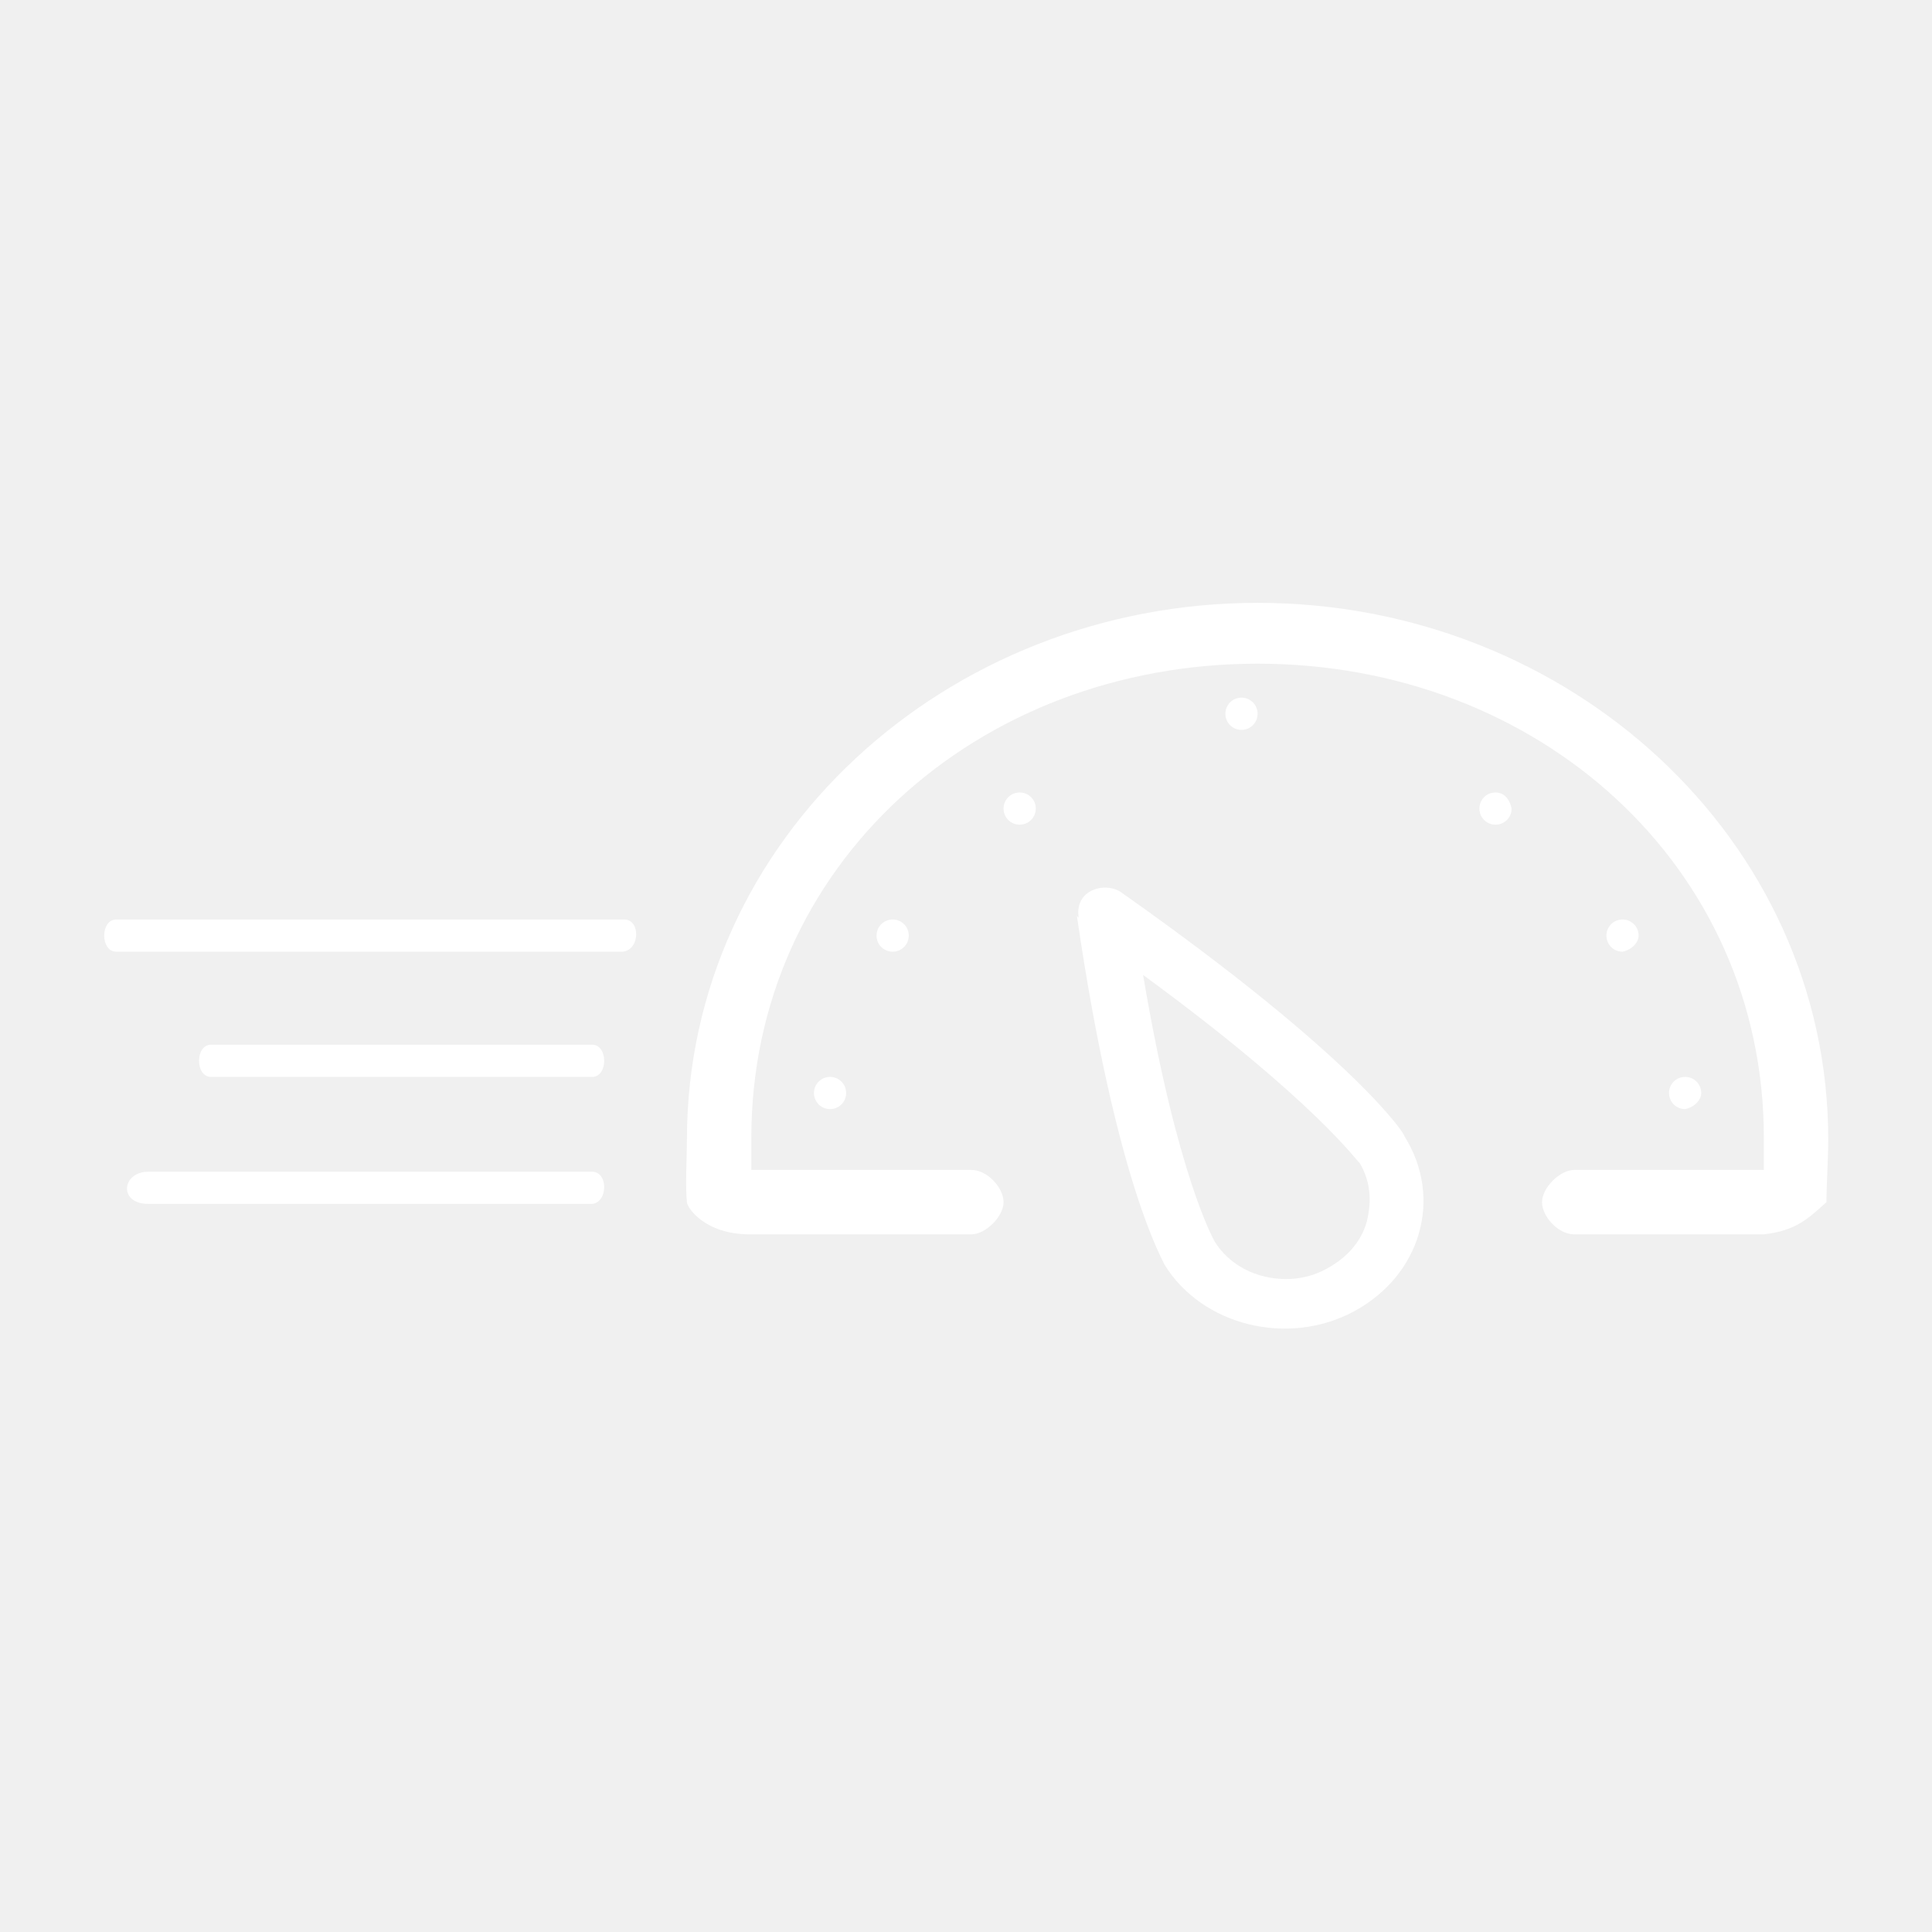
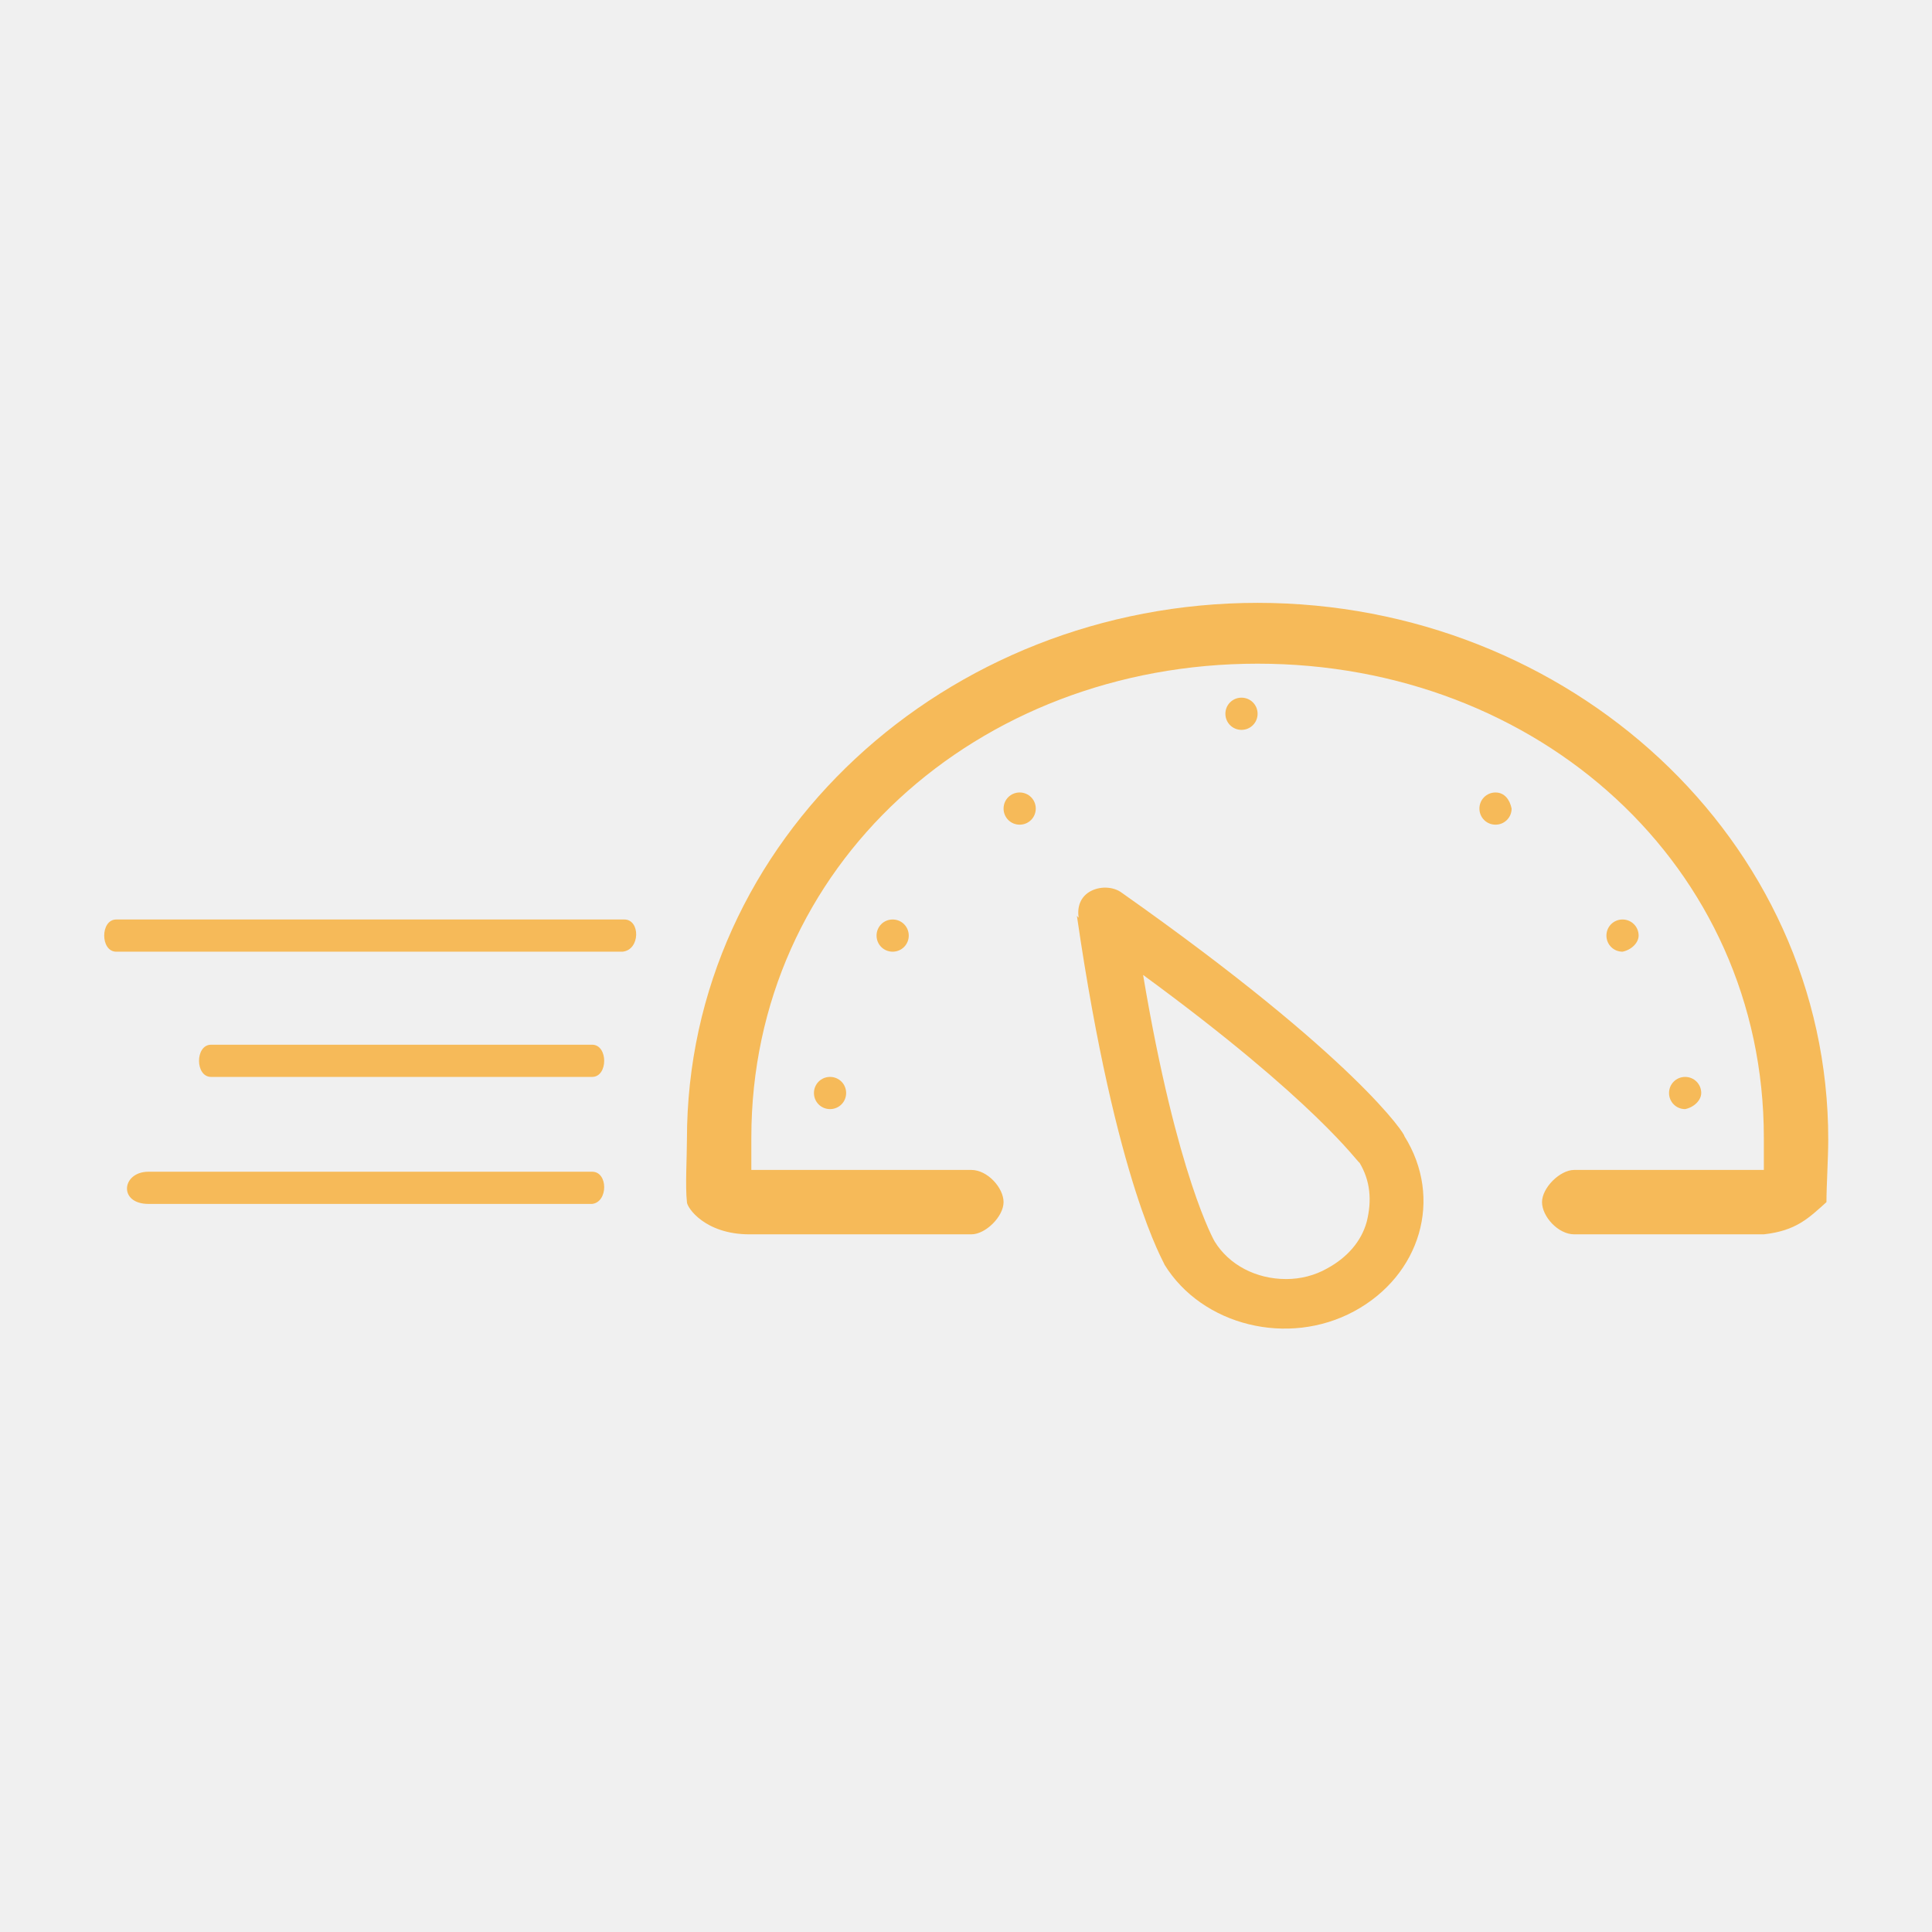
<svg xmlns="http://www.w3.org/2000/svg" version="1.1" id="Слой_1" x="0px" y="0px" viewBox="0 0 108 108" style="enable-background:new 0 0 108 108;" xml:space="preserve">
  <style type="text/css">
- 	.st0{fill:#fff;}
+ 	.st0{fill:#F6BA59;}
</style>
  <g>
    <g>
      <path class="st0" d="M102.2,63.7c0-16.8-14.5-30-31.9-30s-31.9,13.2-31.9,30c0,1-0.1,2.6,0,3.5c0,0.3,1,1.8,3.5,1.8h12.4    c0.8,0,1.8-1,1.8-1.8s-0.9-1.8-1.8-1.8H42c0-0.5,0-1.3,0-1.8c0-15.2,12.6-26.5,28.3-26.5s28.3,11.3,28.3,26.5c0,0.5,0,1.3,0,1.8    H88c-0.8,0-1.8,1-1.8,1.8S87.1,69,88,69c0,0,10.7,0,10.6,0c1.8-0.2,2.5-0.9,3.5-1.8C102.1,66.3,102.2,64.7,102.2,63.7z M62.7,49.9    L62.7,49.9c-0.4-0.3-1.1-0.4-1.7-0.1s-0.8,0.9-0.7,1.5l-0.1-0.1c2.2,15.1,4.9,19.4,4.9,19.5c2.1,3.4,6.9,4.6,10.6,2.6    s5-6.3,2.8-9.8C78.6,63.5,75.9,59.2,62.7,49.9z M76.4,68.3c-0.3,1.1-1.1,2-2.2,2.6c-0.7,0.4-1.5,0.6-2.3,0.6c-1.7,0-3.2-0.8-4-2.1    c0,0-2.1-3.6-4-14.9C73.6,61.6,75.9,65,76,65C76.6,66,76.7,67.1,76.4,68.3z M34.9,51.4H6.5c-0.9,0-0.9,1.8,0,1.8c0,0,7.8,0,28.3,0    C35.8,53.1,35.8,51.4,34.9,51.4z M33.1,60.2c0.9,0,0.9-1.8,0-1.8H11.8c-0.9,0-0.9,1.8,0,1.8C11.8,60.2,17.6,60.2,33.1,60.2z     M33.1,65.5H8.3c-1.5,0-1.7,1.8,0,1.8h24.8C34,67.2,34,65.5,33.1,65.5z M70.3,39.9c0-0.5-0.4-0.9-0.9-0.9s-0.9,0.4-0.9,0.9    s0.4,0.9,0.9,0.9C69.9,40.8,70.3,40.4,70.3,39.9z M57,44.3c-0.5,0-0.9,0.4-0.9,0.9s0.4,0.9,0.9,0.9s0.9-0.4,0.9-0.9    S57.5,44.3,57,44.3z M49,52.3c0,0.5,0.4,0.9,0.9,0.9s0.9-0.4,0.9-0.9s-0.4-0.9-0.9-0.9S49,51.8,49,52.3z M45.5,61.1    c0,0.5,0.4,0.9,0.9,0.9s0.9-0.4,0.9-0.9s-0.4-0.9-0.9-0.9C45.9,60.2,45.5,60.6,45.5,61.1z M83.6,44.3c-0.5,0-0.9,0.4-0.9,0.9    s0.4,0.9,0.9,0.9s0.9-0.4,0.9-0.9C84.4,44.7,84.1,44.3,83.6,44.3z M91.6,52.3c0-0.5-0.4-0.9-0.9-0.9s-0.9,0.4-0.9,0.9    s0.4,0.9,0.9,0.9C91.2,53.1,91.6,52.7,91.6,52.3z M95.1,61.1c0-0.5-0.4-0.9-0.9-0.9s-0.9,0.4-0.9,0.9s0.4,0.9,0.9,0.9    C94.7,61.9,95.1,61.5,95.1,61.1z" />
    </g>
  </g>
</svg>
